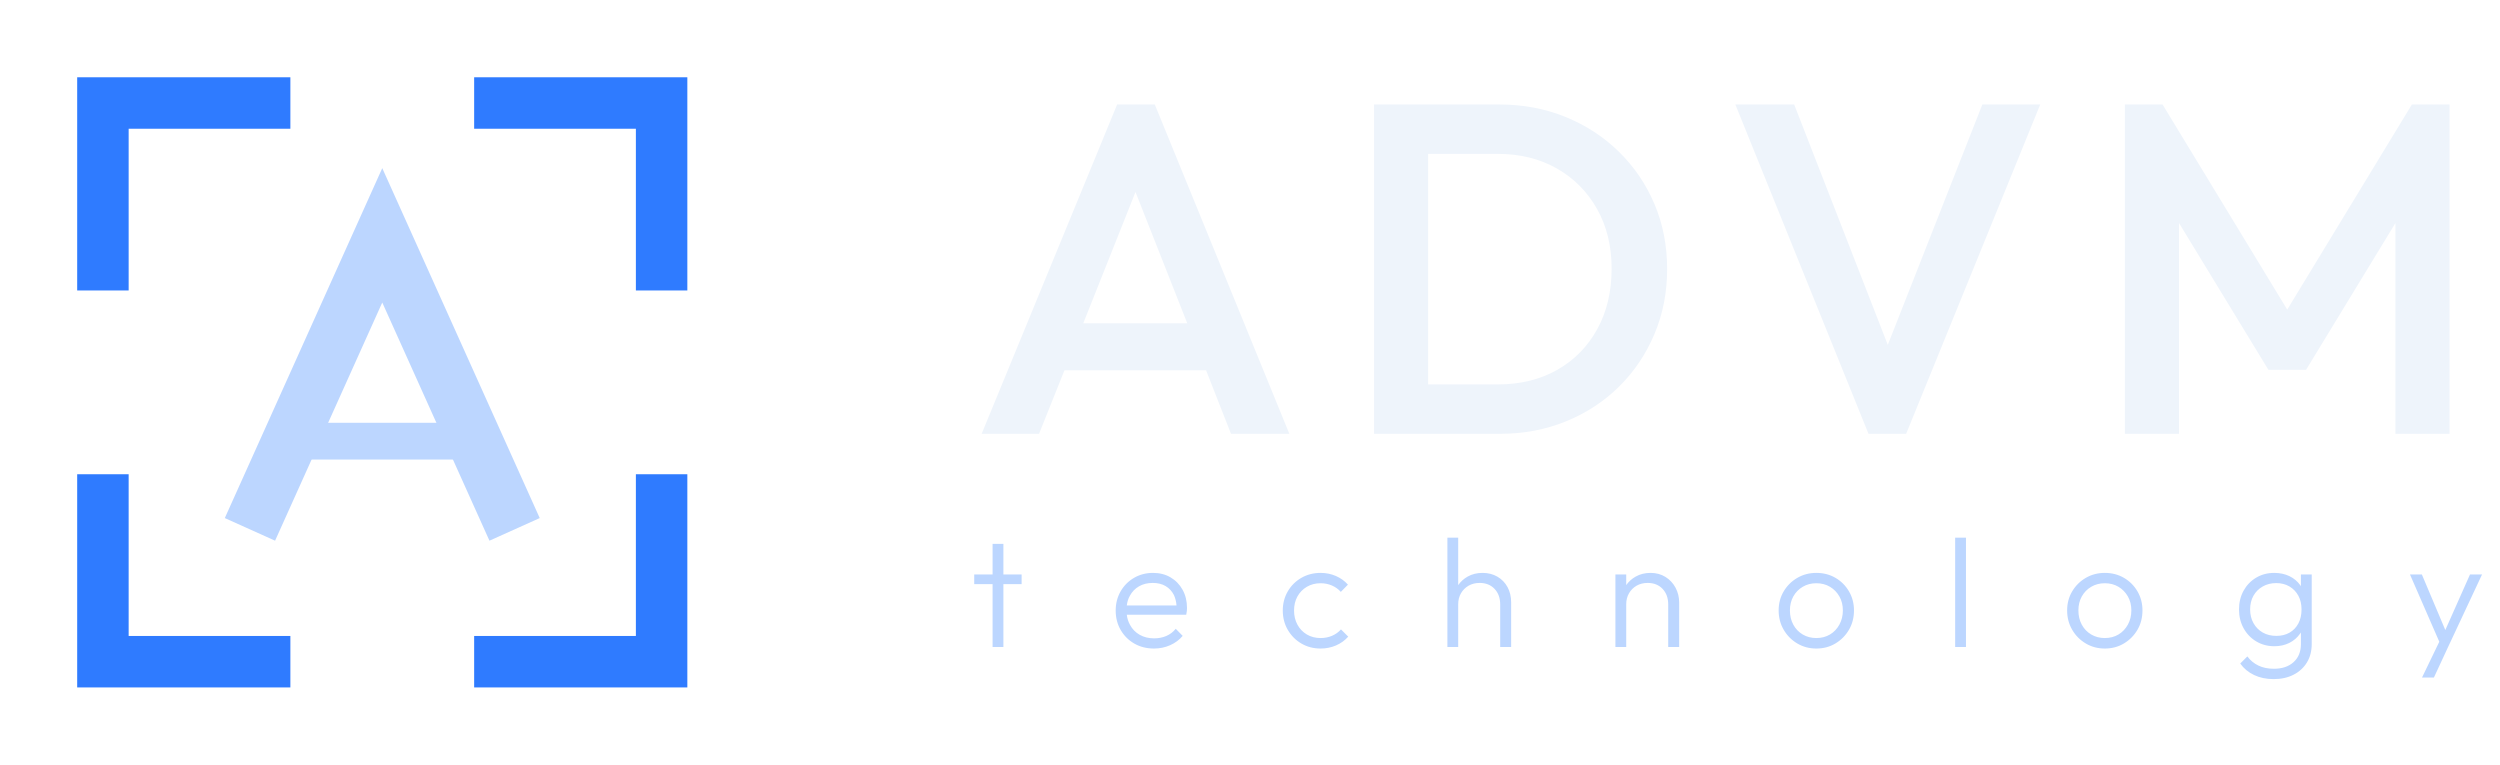
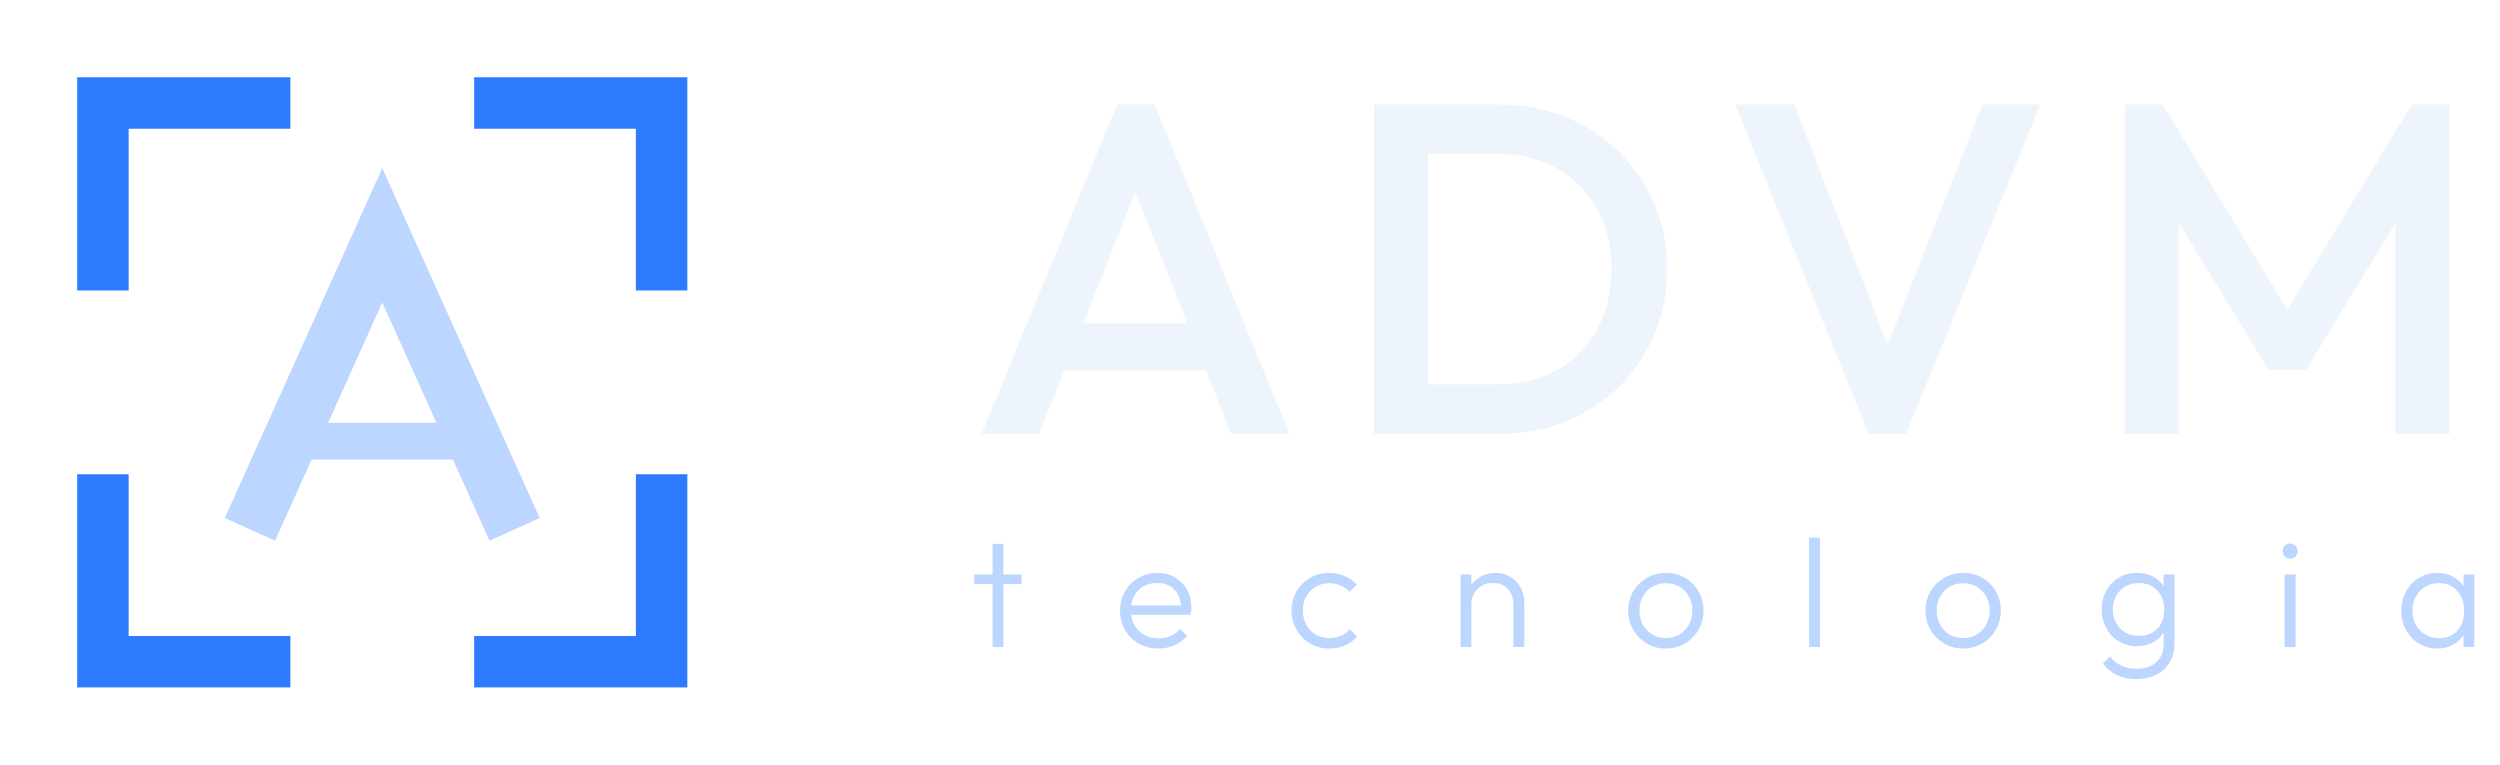
- <svg xmlns="http://www.w3.org/2000/svg" viewBox="-2 -2 340.08 104" width="1360" height="416" role="img" aria-label="ADVM technology">
+ <svg xmlns="http://www.w3.org/2000/svg" viewBox="-2 -2 340.08 104" width="1360" height="416" role="img" aria-label="ADVM tecnologia">
  <g transform="translate(0 0) scale(1)">
    <path d="M12 34V12H34M66 12H88V34M88 66V88H66M34 88H12V66" fill="none" stroke="#2f7bff" stroke-width="7" stroke-linecap="square" />
    <path d="M32 70L50 30L68 70" fill="none" stroke="#bcd6ff" stroke-width="7.5" stroke-linejoin="miter" />
    <path d="M40 58H60" fill="none" stroke="#bcd6ff" stroke-width="5" />
  </g>
  <path d="M131.536 57.0 149.968 12.2H155.088L173.392 57.0H165.456L162.064 48.36H142.8L139.344 57.0ZM159.504 41.96 152.464 24.104 145.36 41.96Z M184.912 57.0V12.2H201.936Q206.8 12.2 210.96 13.896Q215.12 15.592 218.224 18.632Q221.328 21.672 223.056 25.736Q224.784 29.8 224.784 34.6Q224.784 39.336 223.056 43.432Q221.328 47.528 218.256 50.568Q215.184 53.608 211.024 55.304Q206.864 57.0 202.064 57.0ZM192.272 18.92V50.28H201.744Q206.352 50.28 209.84 48.296Q213.328 46.312 215.28 42.76Q217.232 39.208 217.232 34.536Q217.232 29.928 215.248 26.408Q213.264 22.888 209.776 20.904Q206.288 18.92 201.744 18.92Z M252.176 57.0 234.064 12.2H242.064L254.8 44.904L267.664 12.2H275.536L257.296 57.0Z M287.056 57.0V12.2H292.176L309.136 40.104L326.096 12.2H331.216V57.0H323.856V28.328L311.696 48.296H306.576L294.416 28.328V57.0Z" fill="#eef4fb" />
-   <path d="M133.024 86.0V77.453H130.525V76.13H133.024V71.972H134.494V76.13H136.972V77.453H134.494V86.0Z M154.977 86.21Q153.486 86.21 152.31 85.538Q151.134 84.866 150.451 83.69Q149.769 82.514 149.769 81.044Q149.769 79.595 150.441 78.429Q151.113 77.264 152.268 76.592Q153.423 75.92 154.851 75.92Q156.195 75.92 157.234 76.529Q158.274 77.138 158.872 78.22Q159.471 79.301 159.471 80.708Q159.471 80.876 159.45 81.096Q159.429 81.317 159.366 81.611H151.281Q151.365 82.367 151.722 82.997Q152.184 83.858 153.034 84.341Q153.885 84.824 154.998 84.824Q155.901 84.824 156.657 84.499Q157.413 84.173 157.938 83.522L158.883 84.488Q158.19 85.307 157.171 85.758Q156.153 86.21 154.977 86.21ZM151.281 80.351H158.043Q157.98 79.553 157.686 78.923Q157.287 78.146 156.562 77.715Q155.838 77.285 154.809 77.285Q153.738 77.285 152.94 77.747Q152.142 78.209 151.701 79.028Q151.365 79.616 151.281 80.351Z M177.644 86.21Q176.195 86.21 175.029 85.528Q173.864 84.845 173.181 83.669Q172.499 82.493 172.499 81.044Q172.499 79.595 173.181 78.429Q173.864 77.264 175.029 76.592Q176.195 75.92 177.644 75.92Q178.757 75.92 179.723 76.34Q180.689 76.76 181.361 77.516L180.395 78.503Q179.891 77.936 179.177 77.632Q178.463 77.327 177.644 77.327Q176.594 77.327 175.775 77.81Q174.956 78.293 174.494 79.123Q174.032 79.952 174.032 81.044Q174.032 82.115 174.494 82.965Q174.956 83.816 175.775 84.299Q176.594 84.782 177.644 84.782Q178.484 84.782 179.198 84.477Q179.912 84.173 180.416 83.606L181.403 84.593Q180.71 85.37 179.733 85.79Q178.757 86.21 177.644 86.21Z M202.074 86.0V80.204Q202.074 78.902 201.308 78.094Q200.541 77.285 199.281 77.285Q198.42 77.285 197.769 77.663Q197.118 78.041 196.74 78.692Q196.362 79.343 196.362 80.183V86.0H194.892V71.132H196.362V77.579Q196.866 76.865 197.643 76.424Q198.525 75.92 199.68 75.92Q200.814 75.92 201.696 76.434Q202.578 76.949 203.072 77.852Q203.565 78.755 203.565 79.952V86.0Z M224.93 86.0V80.204Q224.93 78.902 224.164 78.094Q223.397 77.285 222.137 77.285Q221.276 77.285 220.625 77.663Q219.974 78.041 219.596 78.692Q219.218 79.343 219.218 80.183V86.0H217.748V76.13H219.218V77.579Q219.722 76.865 220.499 76.424Q221.381 75.92 222.536 75.92Q223.67 75.92 224.552 76.466Q225.434 77.012 225.928 77.936Q226.421 78.86 226.421 79.952V86.0Z M245.077 86.21Q243.649 86.21 242.483 85.517Q241.318 84.824 240.635 83.648Q239.953 82.472 239.953 81.023Q239.953 79.595 240.635 78.44Q241.318 77.285 242.483 76.602Q243.649 75.92 245.077 75.92Q246.526 75.92 247.681 76.592Q248.836 77.264 249.518 78.429Q250.201 79.595 250.201 81.023Q250.201 82.493 249.518 83.659Q248.836 84.824 247.681 85.517Q246.526 86.21 245.077 86.21ZM245.077 84.782Q246.127 84.782 246.935 84.299Q247.744 83.816 248.216 82.955Q248.689 82.094 248.689 81.023Q248.689 79.952 248.216 79.123Q247.744 78.293 246.935 77.81Q246.127 77.327 245.077 77.327Q244.048 77.327 243.229 77.81Q242.41 78.293 241.948 79.123Q241.486 79.952 241.486 81.023Q241.486 82.115 241.948 82.965Q242.41 83.816 243.229 84.299Q244.048 84.782 245.077 84.782Z M263.964 86.0V71.132H265.434V86.0Z M284.32 86.21Q282.892 86.21 281.727 85.517Q280.561 84.824 279.879 83.648Q279.196 82.472 279.196 81.023Q279.196 79.595 279.879 78.44Q280.561 77.285 281.727 76.602Q282.892 75.92 284.32 75.92Q285.769 75.92 286.924 76.592Q288.079 77.264 288.762 78.429Q289.444 79.595 289.444 81.023Q289.444 82.493 288.762 83.659Q288.079 84.824 286.924 85.517Q285.769 86.21 284.32 86.21ZM284.32 84.782Q285.37 84.782 286.179 84.299Q286.987 83.816 287.46 82.955Q287.932 82.094 287.932 81.023Q287.932 79.952 287.46 79.123Q286.987 78.293 286.179 77.81Q285.37 77.327 284.32 77.327Q283.291 77.327 282.472 77.81Q281.653 78.293 281.191 79.123Q280.729 79.952 280.729 81.023Q280.729 82.115 281.191 82.965Q281.653 83.816 282.472 84.299Q283.291 84.782 284.32 84.782Z M307.281 90.368Q305.79 90.368 304.625 89.811Q303.459 89.255 302.745 88.247L303.711 87.281Q304.299 88.079 305.202 88.52Q306.105 88.961 307.323 88.961Q309.003 88.961 310.001 88.058Q310.998 87.155 310.998 85.601V84.026Q310.956 84.11 310.893 84.173Q310.326 84.992 309.423 85.444Q308.52 85.895 307.386 85.895Q306.021 85.895 304.929 85.244Q303.837 84.593 303.207 83.459Q302.577 82.325 302.577 80.897Q302.577 79.469 303.197 78.345Q303.816 77.222 304.908 76.571Q306 75.92 307.365 75.92Q308.52 75.92 309.434 76.361Q310.347 76.802 310.914 77.6Q310.956 77.684 310.998 77.747V76.13H312.468V85.601Q312.468 87.029 311.817 88.1Q311.166 89.171 310.001 89.769Q308.835 90.368 307.281 90.368ZM307.659 84.488Q308.688 84.488 309.455 84.047Q310.221 83.606 310.652 82.797Q311.082 81.989 311.082 80.897Q311.082 79.826 310.652 79.028Q310.221 78.23 309.444 77.768Q308.667 77.306 307.638 77.306Q306.609 77.306 305.801 77.768Q304.992 78.23 304.541 79.028Q304.089 79.826 304.089 80.897Q304.089 81.947 304.551 82.766Q305.013 83.585 305.811 84.036Q306.609 84.488 307.659 84.488Z M327.47 90.158 329.822 85.286 325.832 76.13H327.449L330.641 83.69L334.001 76.13H335.639L330.998 86.042L329.087 90.158Z" fill="#bcd6ff" />
+   <path d="M133.024 86.0V77.453H130.525V76.13H133.024V71.972H134.494V76.13H136.972V77.453H134.494V86.0Z M155.574 86.21Q154.083 86.21 152.907 85.538Q151.731 84.866 151.049 83.69Q150.366 82.514 150.366 81.044Q150.366 79.595 151.038 78.429Q151.71 77.264 152.865 76.592Q154.02 75.92 155.448 75.92Q156.792 75.92 157.832 76.529Q158.871 77.138 159.47 78.22Q160.068 79.301 160.068 80.708Q160.068 80.876 160.047 81.096Q160.026 81.317 159.963 81.611H151.878Q151.962 82.367 152.319 82.997Q152.781 83.858 153.632 84.341Q154.482 84.824 155.595 84.824Q156.498 84.824 157.254 84.499Q158.01 84.173 158.535 83.522L159.48 84.488Q158.787 85.307 157.769 85.758Q156.75 86.21 155.574 86.21ZM151.878 80.351H158.64Q158.577 79.553 158.283 78.923Q157.884 78.146 157.16 77.715Q156.435 77.285 155.406 77.285Q154.335 77.285 153.537 77.747Q152.739 78.209 152.298 79.028Q151.962 79.616 151.878 80.351Z M178.838 86.21Q177.389 86.21 176.224 85.528Q175.058 84.845 174.376 83.669Q173.693 82.493 173.693 81.044Q173.693 79.595 174.376 78.429Q175.058 77.264 176.224 76.592Q177.389 75.92 178.838 75.92Q179.951 75.92 180.917 76.34Q181.883 76.76 182.555 77.516L181.589 78.503Q181.085 77.936 180.371 77.632Q179.657 77.327 178.838 77.327Q177.788 77.327 176.969 77.81Q176.15 78.293 175.688 79.123Q175.226 79.952 175.226 81.044Q175.226 82.115 175.688 82.965Q176.15 83.816 176.969 84.299Q177.788 84.782 178.838 84.782Q179.678 84.782 180.392 84.477Q181.106 84.173 181.61 83.606L182.597 84.593Q181.904 85.37 180.928 85.79Q179.951 86.21 178.838 86.21Z M203.866 86.0V80.204Q203.866 78.902 203.1 78.094Q202.333 77.285 201.073 77.285Q200.212 77.285 199.561 77.663Q198.91 78.041 198.532 78.692Q198.154 79.343 198.154 80.183V86.0H196.684V76.13H198.154V77.579Q198.658 76.865 199.435 76.424Q200.317 75.92 201.472 75.92Q202.606 75.92 203.488 76.466Q204.37 77.012 204.864 77.936Q205.357 78.86 205.357 79.952V86.0Z M224.61 86.21Q223.182 86.21 222.017 85.517Q220.851 84.824 220.169 83.648Q219.486 82.472 219.486 81.023Q219.486 79.595 220.169 78.44Q220.851 77.285 222.017 76.602Q223.182 75.92 224.61 75.92Q226.059 75.92 227.214 76.592Q228.369 77.264 229.052 78.429Q229.734 79.595 229.734 81.023Q229.734 82.493 229.052 83.659Q228.369 84.824 227.214 85.517Q226.059 86.21 224.61 86.21ZM224.61 84.782Q225.66 84.782 226.469 84.299Q227.277 83.816 227.75 82.955Q228.222 82.094 228.222 81.023Q228.222 79.952 227.75 79.123Q227.277 78.293 226.469 77.81Q225.66 77.327 224.61 77.327Q223.581 77.327 222.762 77.81Q221.943 78.293 221.481 79.123Q221.019 79.952 221.019 81.023Q221.019 82.115 221.481 82.965Q221.943 83.816 222.762 84.299Q223.581 84.782 224.61 84.782Z M244.095 86.0V71.132H245.565V86.0Z M265.049 86.21Q263.621 86.21 262.455 85.517Q261.29 84.824 260.607 83.648Q259.925 82.472 259.925 81.023Q259.925 79.595 260.607 78.44Q261.29 77.285 262.455 76.602Q263.621 75.92 265.049 75.92Q266.498 75.92 267.653 76.592Q268.808 77.264 269.49 78.429Q270.173 79.595 270.173 81.023Q270.173 82.493 269.49 83.659Q268.808 84.824 267.653 85.517Q266.498 86.21 265.049 86.21ZM265.049 84.782Q266.099 84.782 266.907 84.299Q267.716 83.816 268.188 82.955Q268.661 82.094 268.661 81.023Q268.661 79.952 268.188 79.123Q267.716 78.293 266.907 77.81Q266.099 77.327 265.049 77.327Q264.02 77.327 263.201 77.81Q262.382 78.293 261.92 79.123Q261.458 79.952 261.458 81.023Q261.458 82.115 261.92 82.965Q262.382 83.816 263.201 84.299Q264.02 84.782 265.049 84.782Z M288.607 90.368Q287.116 90.368 285.95 89.811Q284.785 89.255 284.071 88.247L285.037 87.281Q285.625 88.079 286.528 88.52Q287.431 88.961 288.649 88.961Q290.329 88.961 291.326 88.058Q292.324 87.155 292.324 85.601V84.026Q292.282 84.11 292.219 84.173Q291.652 84.992 290.749 85.444Q289.846 85.895 288.712 85.895Q287.347 85.895 286.255 85.244Q285.163 84.593 284.533 83.459Q283.903 82.325 283.903 80.897Q283.903 79.469 284.522 78.345Q285.142 77.222 286.234 76.571Q287.326 75.92 288.691 75.92Q289.846 75.92 290.759 76.361Q291.673 76.802 292.24 77.6Q292.282 77.684 292.324 77.747V76.13H293.794V85.601Q293.794 87.029 293.143 88.1Q292.492 89.171 291.326 89.769Q290.161 90.368 288.607 90.368ZM288.985 84.488Q290.014 84.488 290.78 84.047Q291.547 83.606 291.977 82.797Q292.408 81.989 292.408 80.897Q292.408 79.826 291.977 79.028Q291.547 78.23 290.77 77.768Q289.993 77.306 288.964 77.306Q287.935 77.306 287.126 77.768Q286.318 78.23 285.866 79.028Q285.415 79.826 285.415 80.897Q285.415 81.947 285.877 82.766Q286.339 83.585 287.137 84.036Q287.935 84.488 288.985 84.488Z M308.784 86.0V76.13H310.275V86.0ZM309.519 73.988Q309.099 73.988 308.805 73.684Q308.511 73.379 308.511 72.959Q308.511 72.518 308.805 72.224Q309.099 71.93 309.519 71.93Q309.981 71.93 310.264 72.224Q310.548 72.518 310.548 72.959Q310.548 73.379 310.264 73.684Q309.981 73.988 309.519 73.988Z M329.57 86.21Q328.163 86.21 327.05 85.528Q325.937 84.845 325.296 83.69Q324.656 82.535 324.656 81.086Q324.656 79.616 325.296 78.451Q325.937 77.285 327.05 76.602Q328.163 75.92 329.549 75.92Q330.683 75.92 331.575 76.371Q332.468 76.823 333.035 77.621Q333.077 77.705 333.119 77.768V76.13H334.589V86.0H333.119V84.341Q333.077 84.425 333.035 84.488Q332.468 85.307 331.575 85.758Q330.683 86.21 329.57 86.21ZM329.801 84.803Q331.334 84.803 332.268 83.774Q333.203 82.745 333.203 81.065Q333.203 79.952 332.772 79.102Q332.342 78.251 331.575 77.779Q330.809 77.306 329.78 77.306Q328.73 77.306 327.921 77.789Q327.113 78.272 326.64 79.123Q326.168 79.973 326.168 81.065Q326.168 82.157 326.64 82.997Q327.113 83.837 327.932 84.32Q328.751 84.803 329.801 84.803Z" fill="#bcd6ff" />
</svg>
